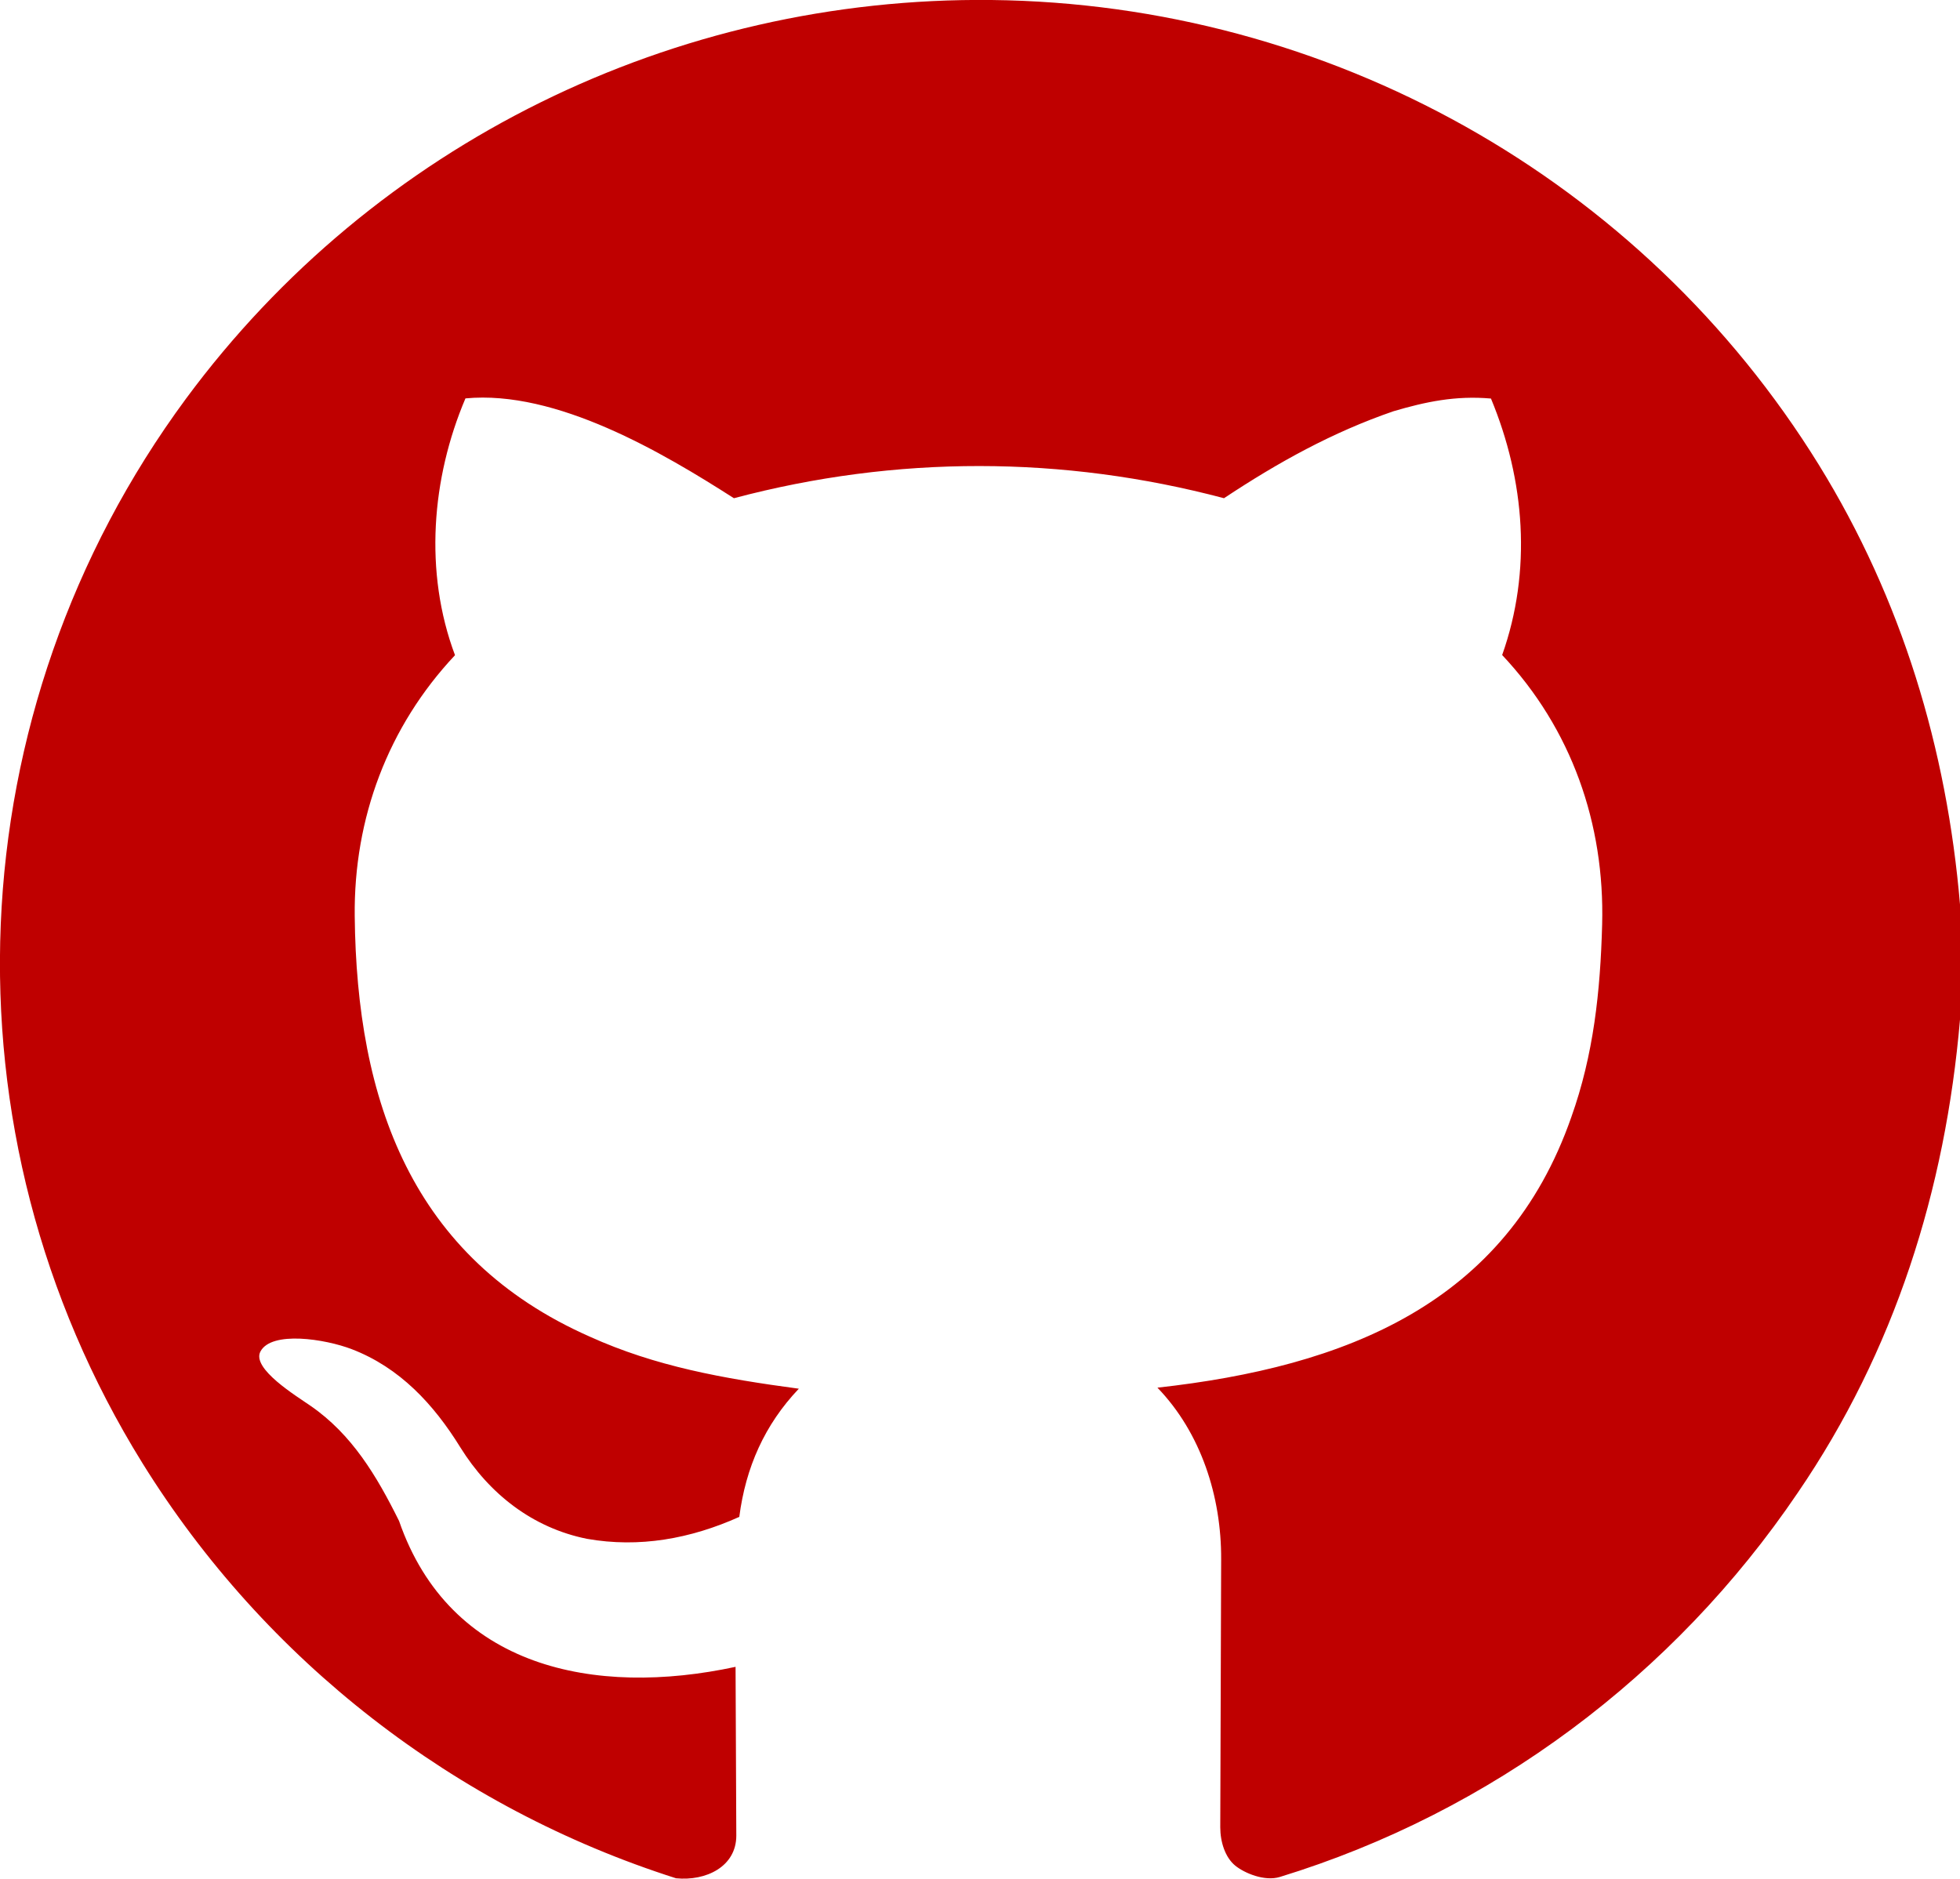
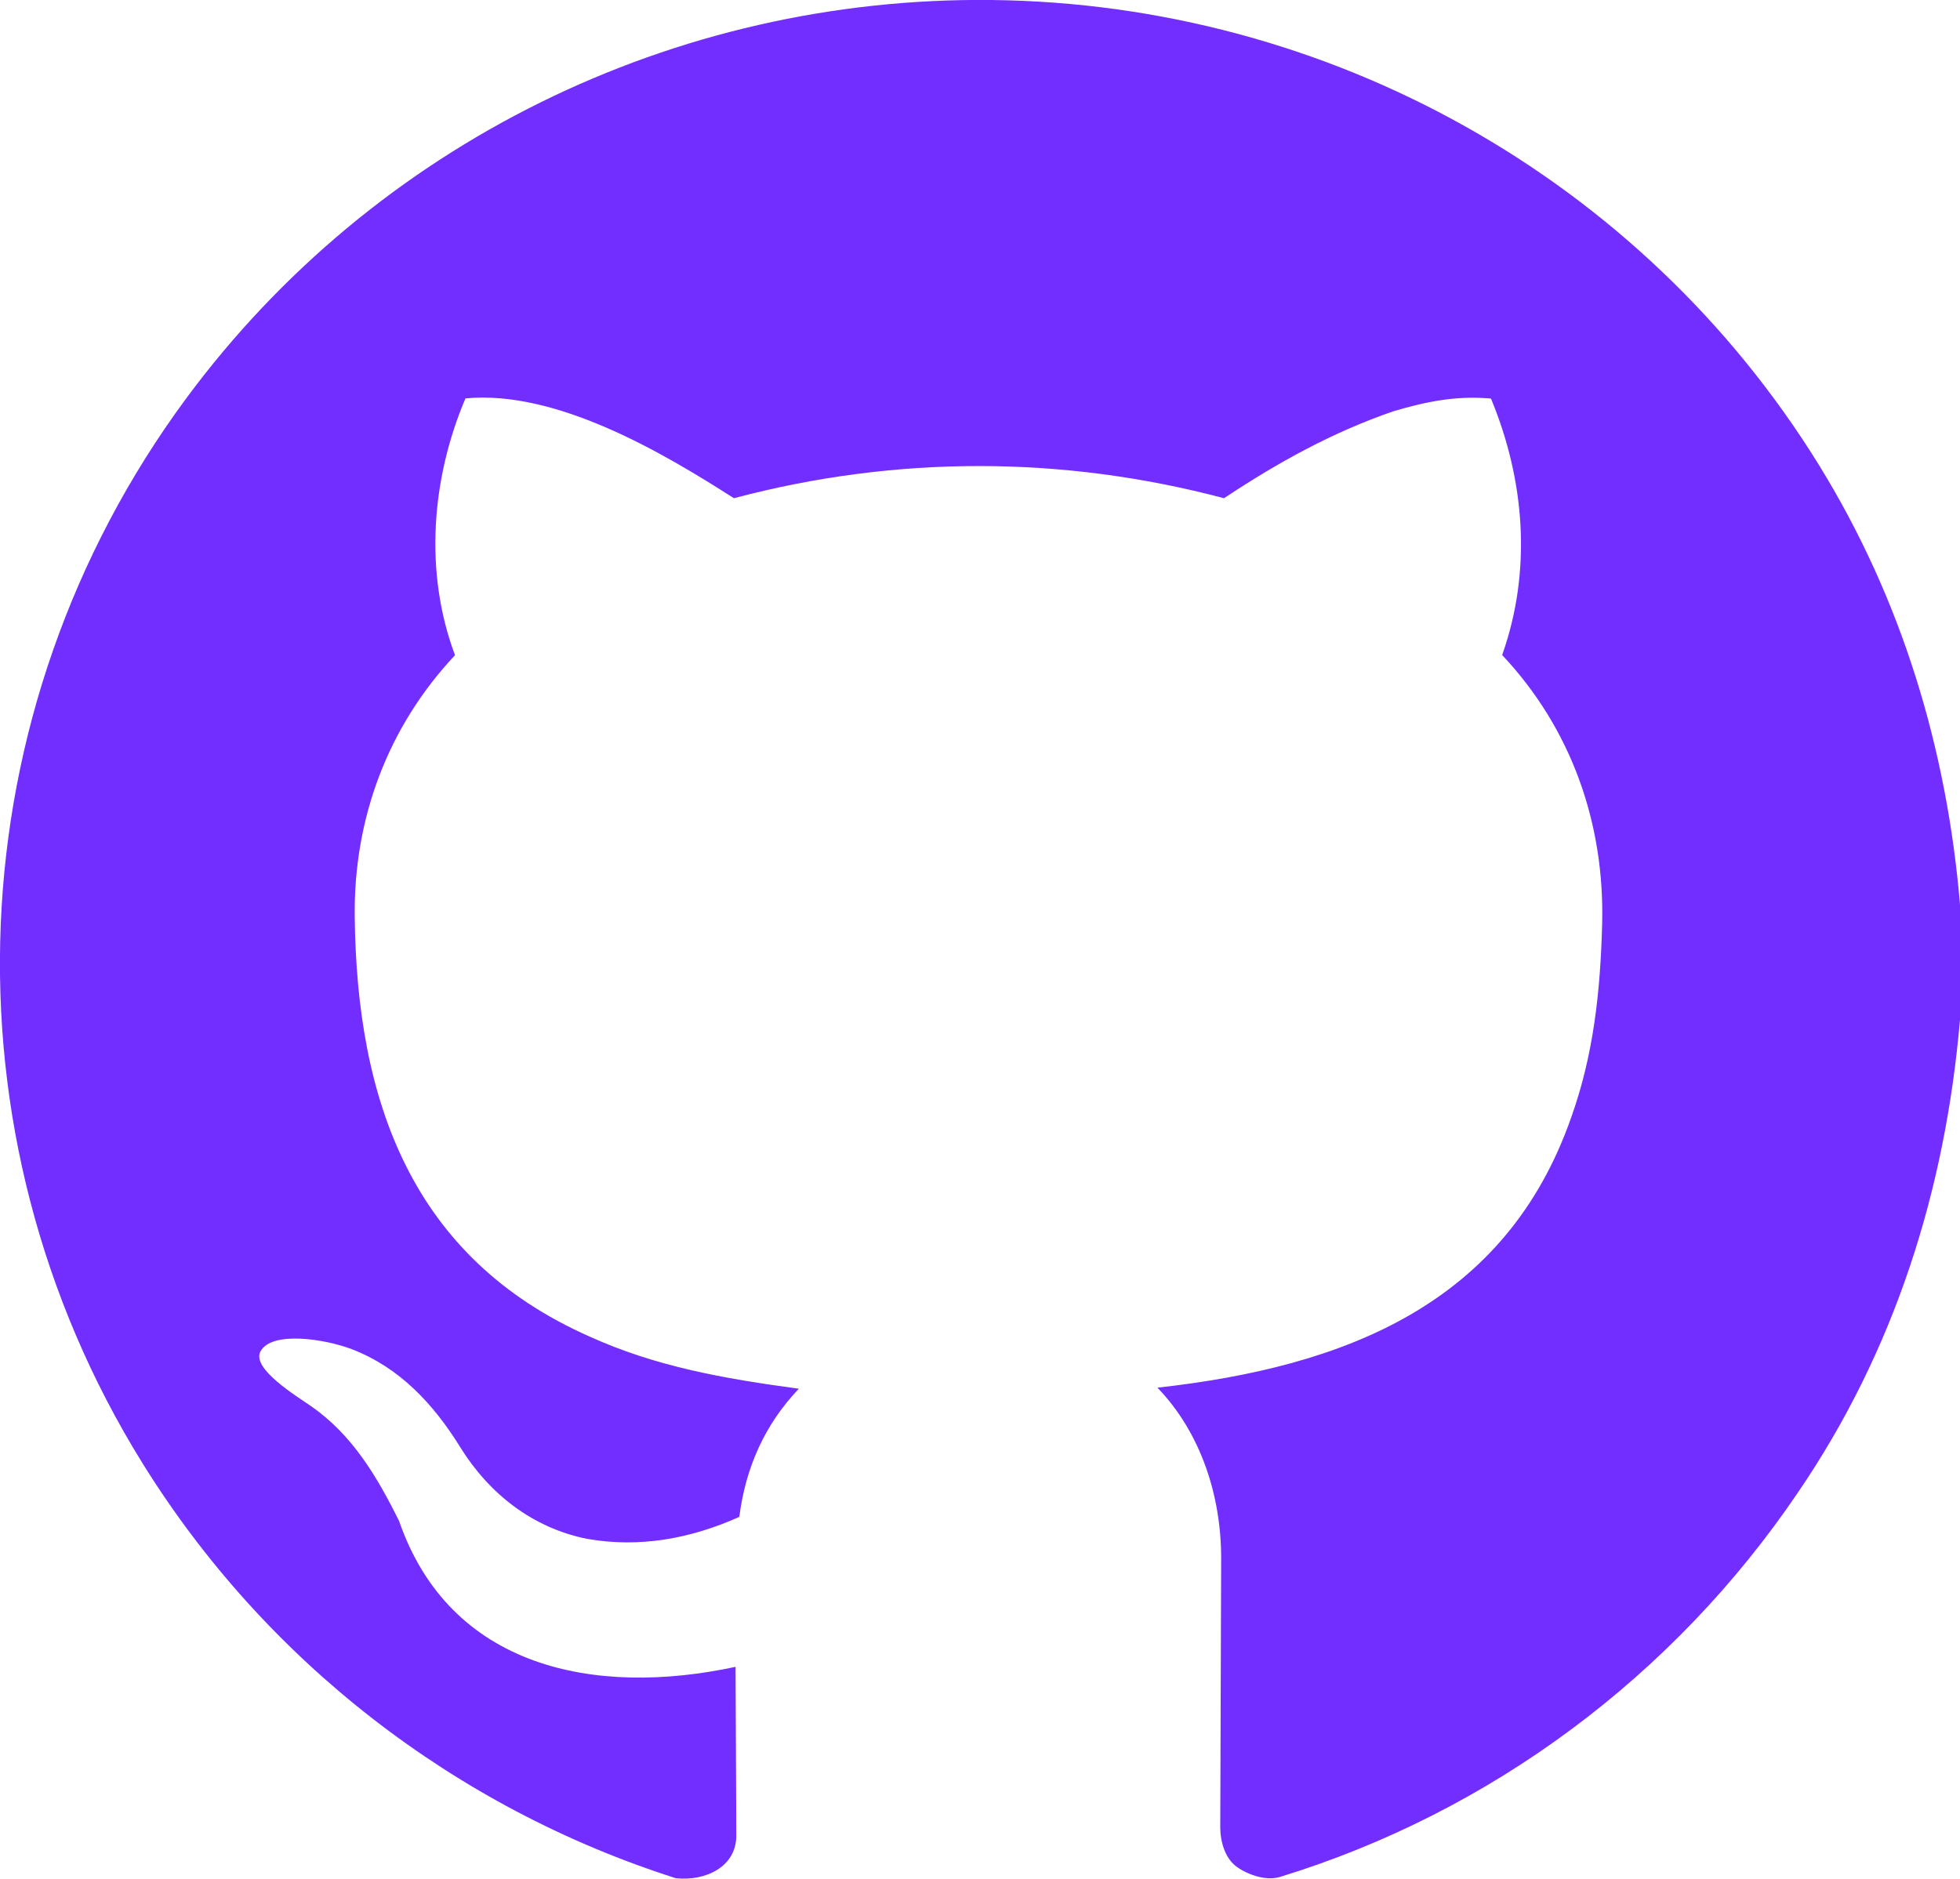
- <svg xmlns="http://www.w3.org/2000/svg" viewBox="0 0 131.34 125.9">
-   <path fill="#bf0000" d="M131.34,60.63v7.7c-.98,11.42-4.38,22.21-10.87,31.71-8.3,12.26-20.55,21.41-34.7,25.75-1.03.32-2.39-.26-3-.76-.67-.55-1-1.58-1-2.57l.06-17.95c.02-4.22-1.35-8.48-4.27-11.51,12.61-1.4,23.36-5.61,27.73-18.12,1.5-4.2,1.95-8.45,2.07-12.92.18-6.75-2.05-13.12-6.7-18.06,2-5.64,1.53-11.7-.75-17.19-2.38-.21-4.39.22-6.53.85-4.07,1.4-7.71,3.41-11.36,5.83-10.79-2.86-21.96-2.89-32.84,0-4.78-3.06-11.9-7.27-17.99-6.69-2.27,5.34-2.79,11.64-.7,17.21-4.49,4.78-6.79,10.92-6.72,17.49.13,12.37,3.8,22.9,15.75,28.18,4.39,1.99,8.93,2.81,14.01,3.49-2.29,2.41-3.56,5.27-3.99,8.59-3.27,1.47-6.71,2.09-10.21,1.47-3.63-.73-6.54-3-8.49-6.14-1.78-2.88-4.06-5.34-7.27-6.57-1.77-.68-5.38-1.25-6.12.16-.6,1.15,2.43,2.99,3.35,3.63,2.79,1.92,4.45,4.72,5.94,7.72,3.41,9.86,13.1,11.81,22.55,9.78l.05,11.31c0,2.08-2.03,3.06-4.04,2.86-14.81-4.72-27.53-14.57-35.76-27.83C-4.2,75.89-3,47.67,12.47,26.71,25.1,9.62,45.2-.23,66.44,0c22.59.25,43.57,11.95,55.44,31.15,5.57,9.02,8.58,19.06,9.46,29.47Z" />
+ <svg xmlns="http://www.w3.org/2000/svg" id="Layer_2" data-name="Layer 2" viewBox="0 0 131.34 125.9">
+   <defs>
+     <style>
+       .cls-1 {
+         fill: #722dff;
+       }
+     </style>
+   </defs>
+   <g id="Layer_1-2" data-name="Layer 1">
+     <path class="cls-1" d="M131.34,60.63v7.7c-.98,11.42-4.38,22.21-10.87,31.71-8.3,12.26-20.55,21.41-34.7,25.75-1.03.32-2.39-.26-3-.76-.67-.55-1-1.58-1-2.57l.06-17.95c.02-4.22-1.35-8.48-4.27-11.51,12.61-1.4,23.36-5.61,27.73-18.12,1.5-4.2,1.95-8.45,2.07-12.92.18-6.75-2.05-13.12-6.7-18.06,2-5.64,1.53-11.7-.75-17.19-2.38-.21-4.39.22-6.53.85-4.07,1.4-7.71,3.41-11.36,5.83-10.79-2.86-21.96-2.89-32.84,0-4.78-3.06-11.9-7.27-17.99-6.69-2.27,5.34-2.79,11.64-.7,17.21-4.49,4.78-6.79,10.92-6.72,17.49.13,12.37,3.8,22.9,15.75,28.18,4.39,1.99,8.93,2.81,14.01,3.49-2.29,2.41-3.56,5.27-3.99,8.59-3.27,1.47-6.71,2.09-10.21,1.47-3.63-.73-6.54-3-8.49-6.14-1.78-2.88-4.06-5.34-7.27-6.57-1.77-.68-5.38-1.25-6.12.16-.6,1.15,2.43,2.99,3.35,3.63,2.79,1.92,4.45,4.72,5.94,7.72,3.41,9.86,13.1,11.81,22.55,9.78l.05,11.31c0,2.08-2.03,3.06-4.04,2.86-14.81-4.72-27.53-14.57-35.76-27.83C-4.2,75.89-3,47.67,12.47,26.71,25.1,9.62,45.2-.23,66.44,0c22.59.25,43.57,11.95,55.44,31.15,5.57,9.02,8.58,19.06,9.46,29.47Z" />
+   </g>
</svg>
